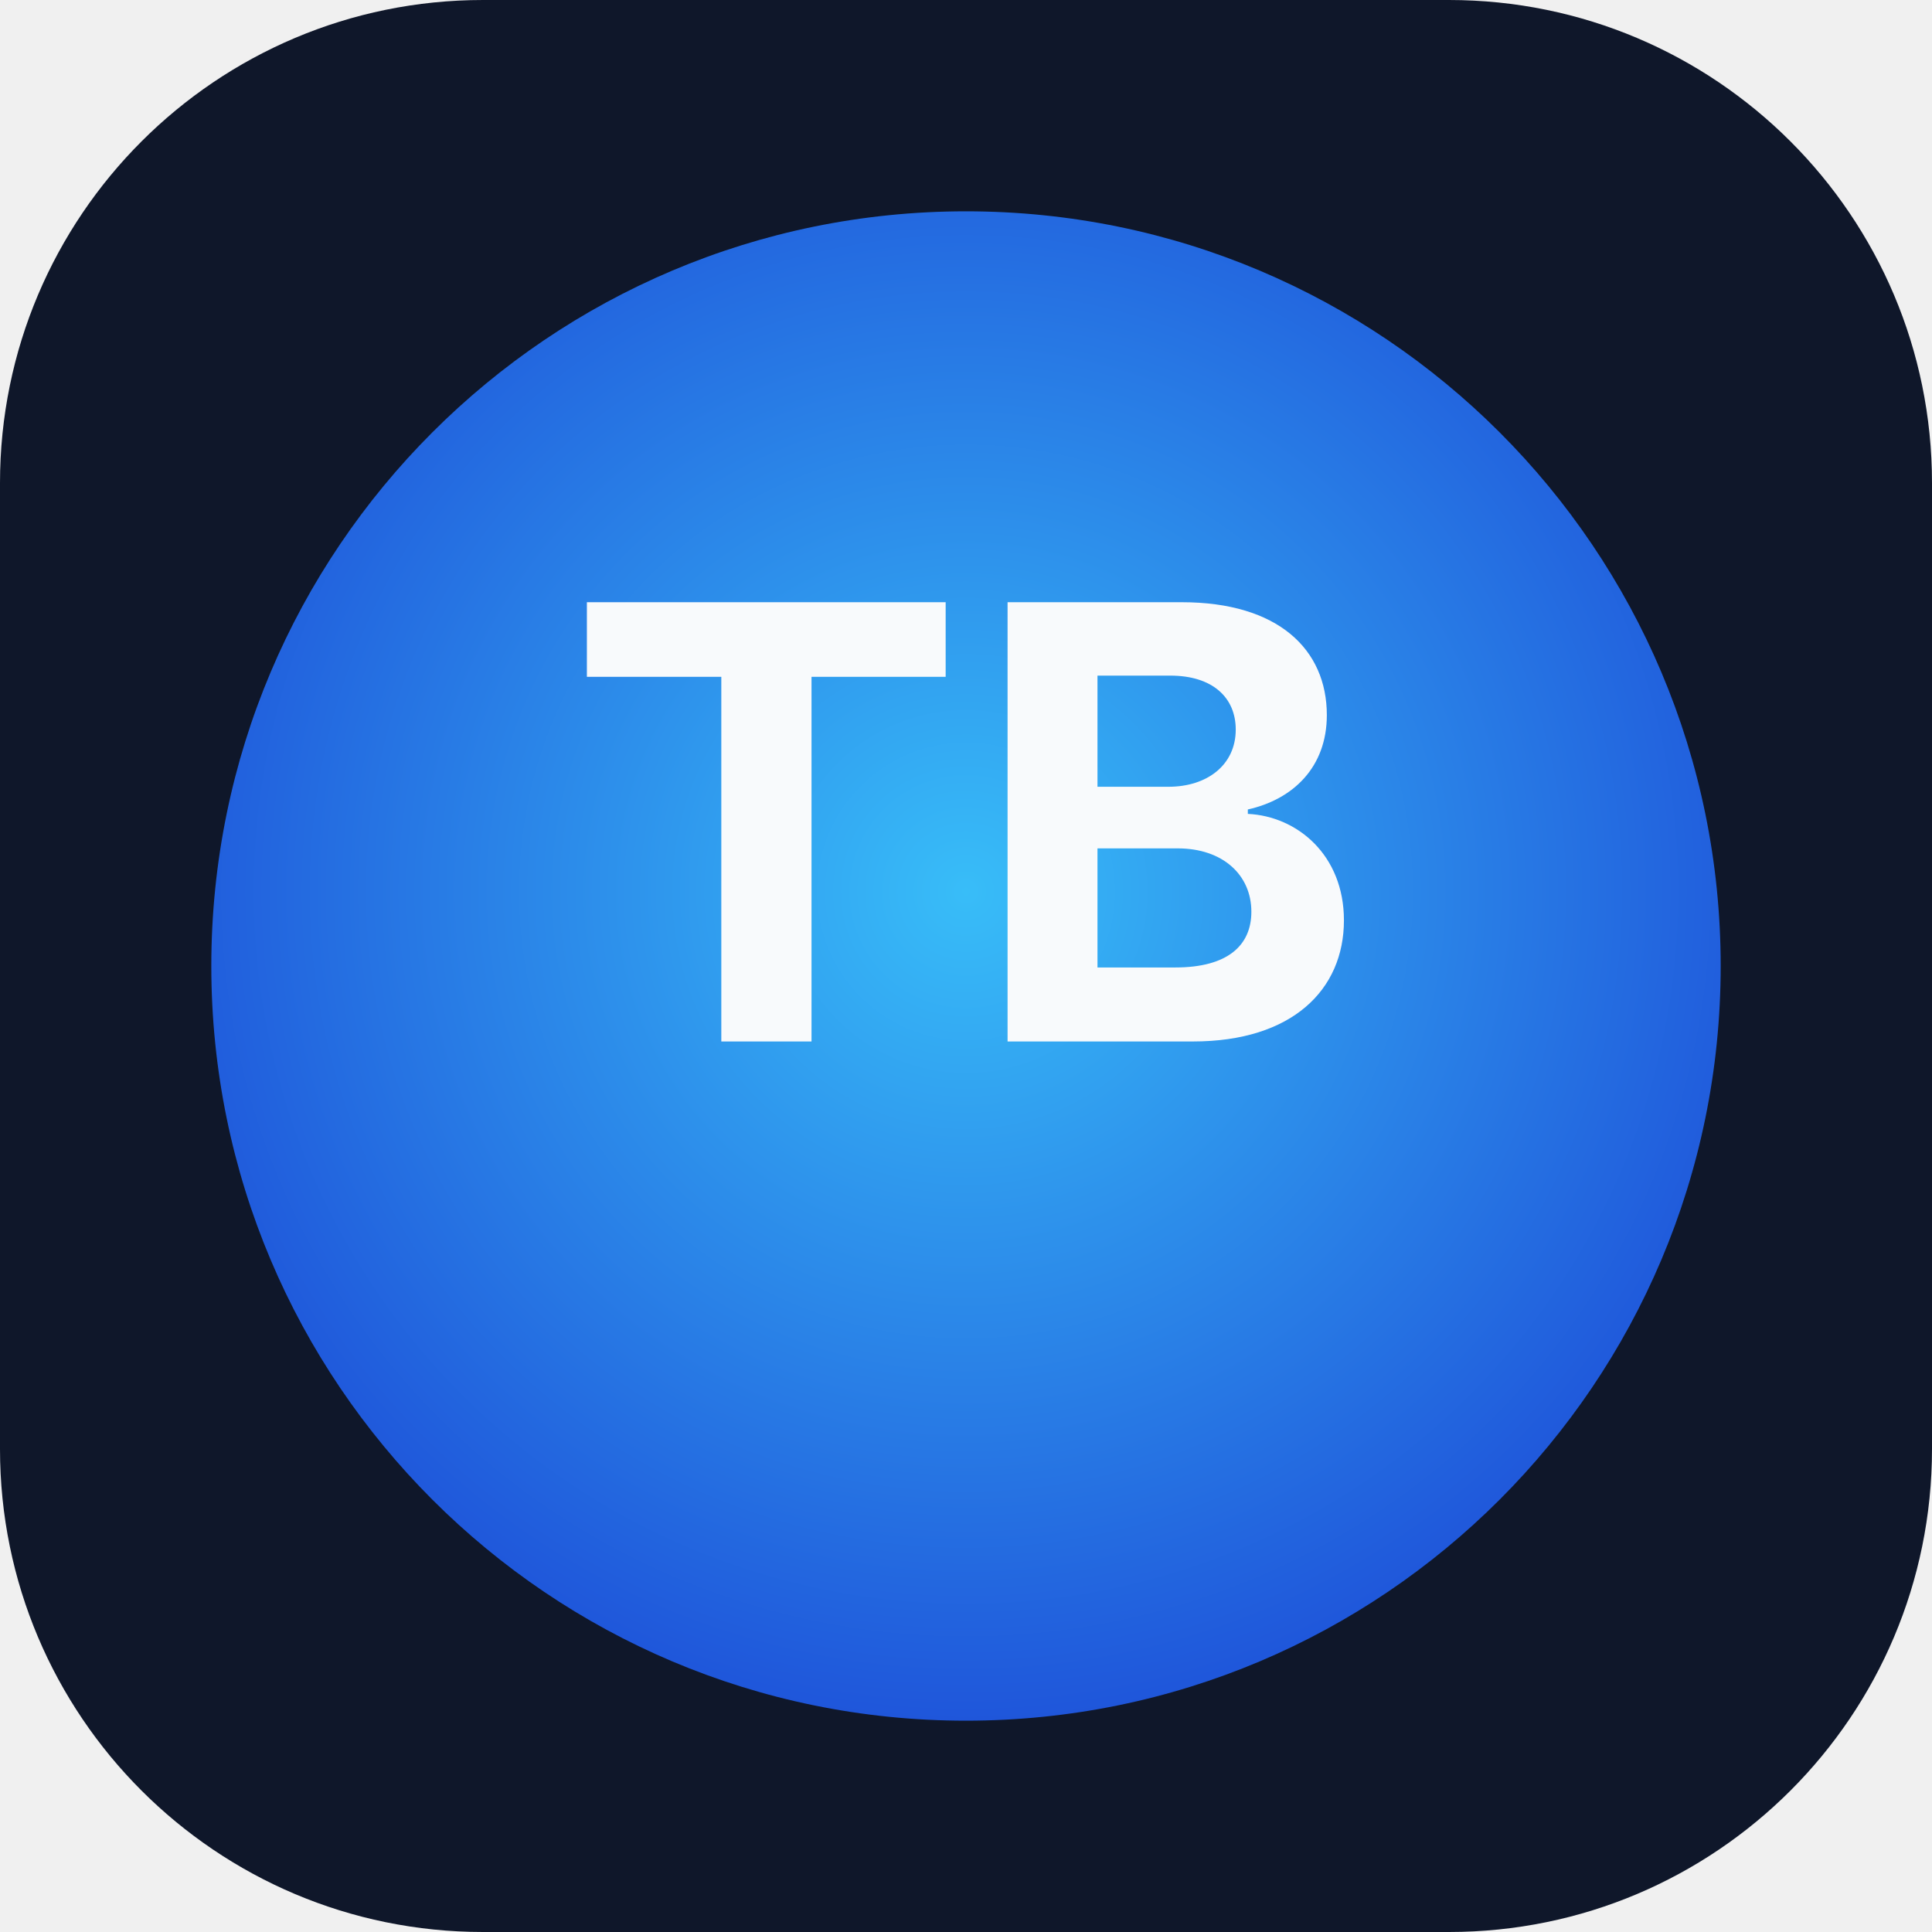
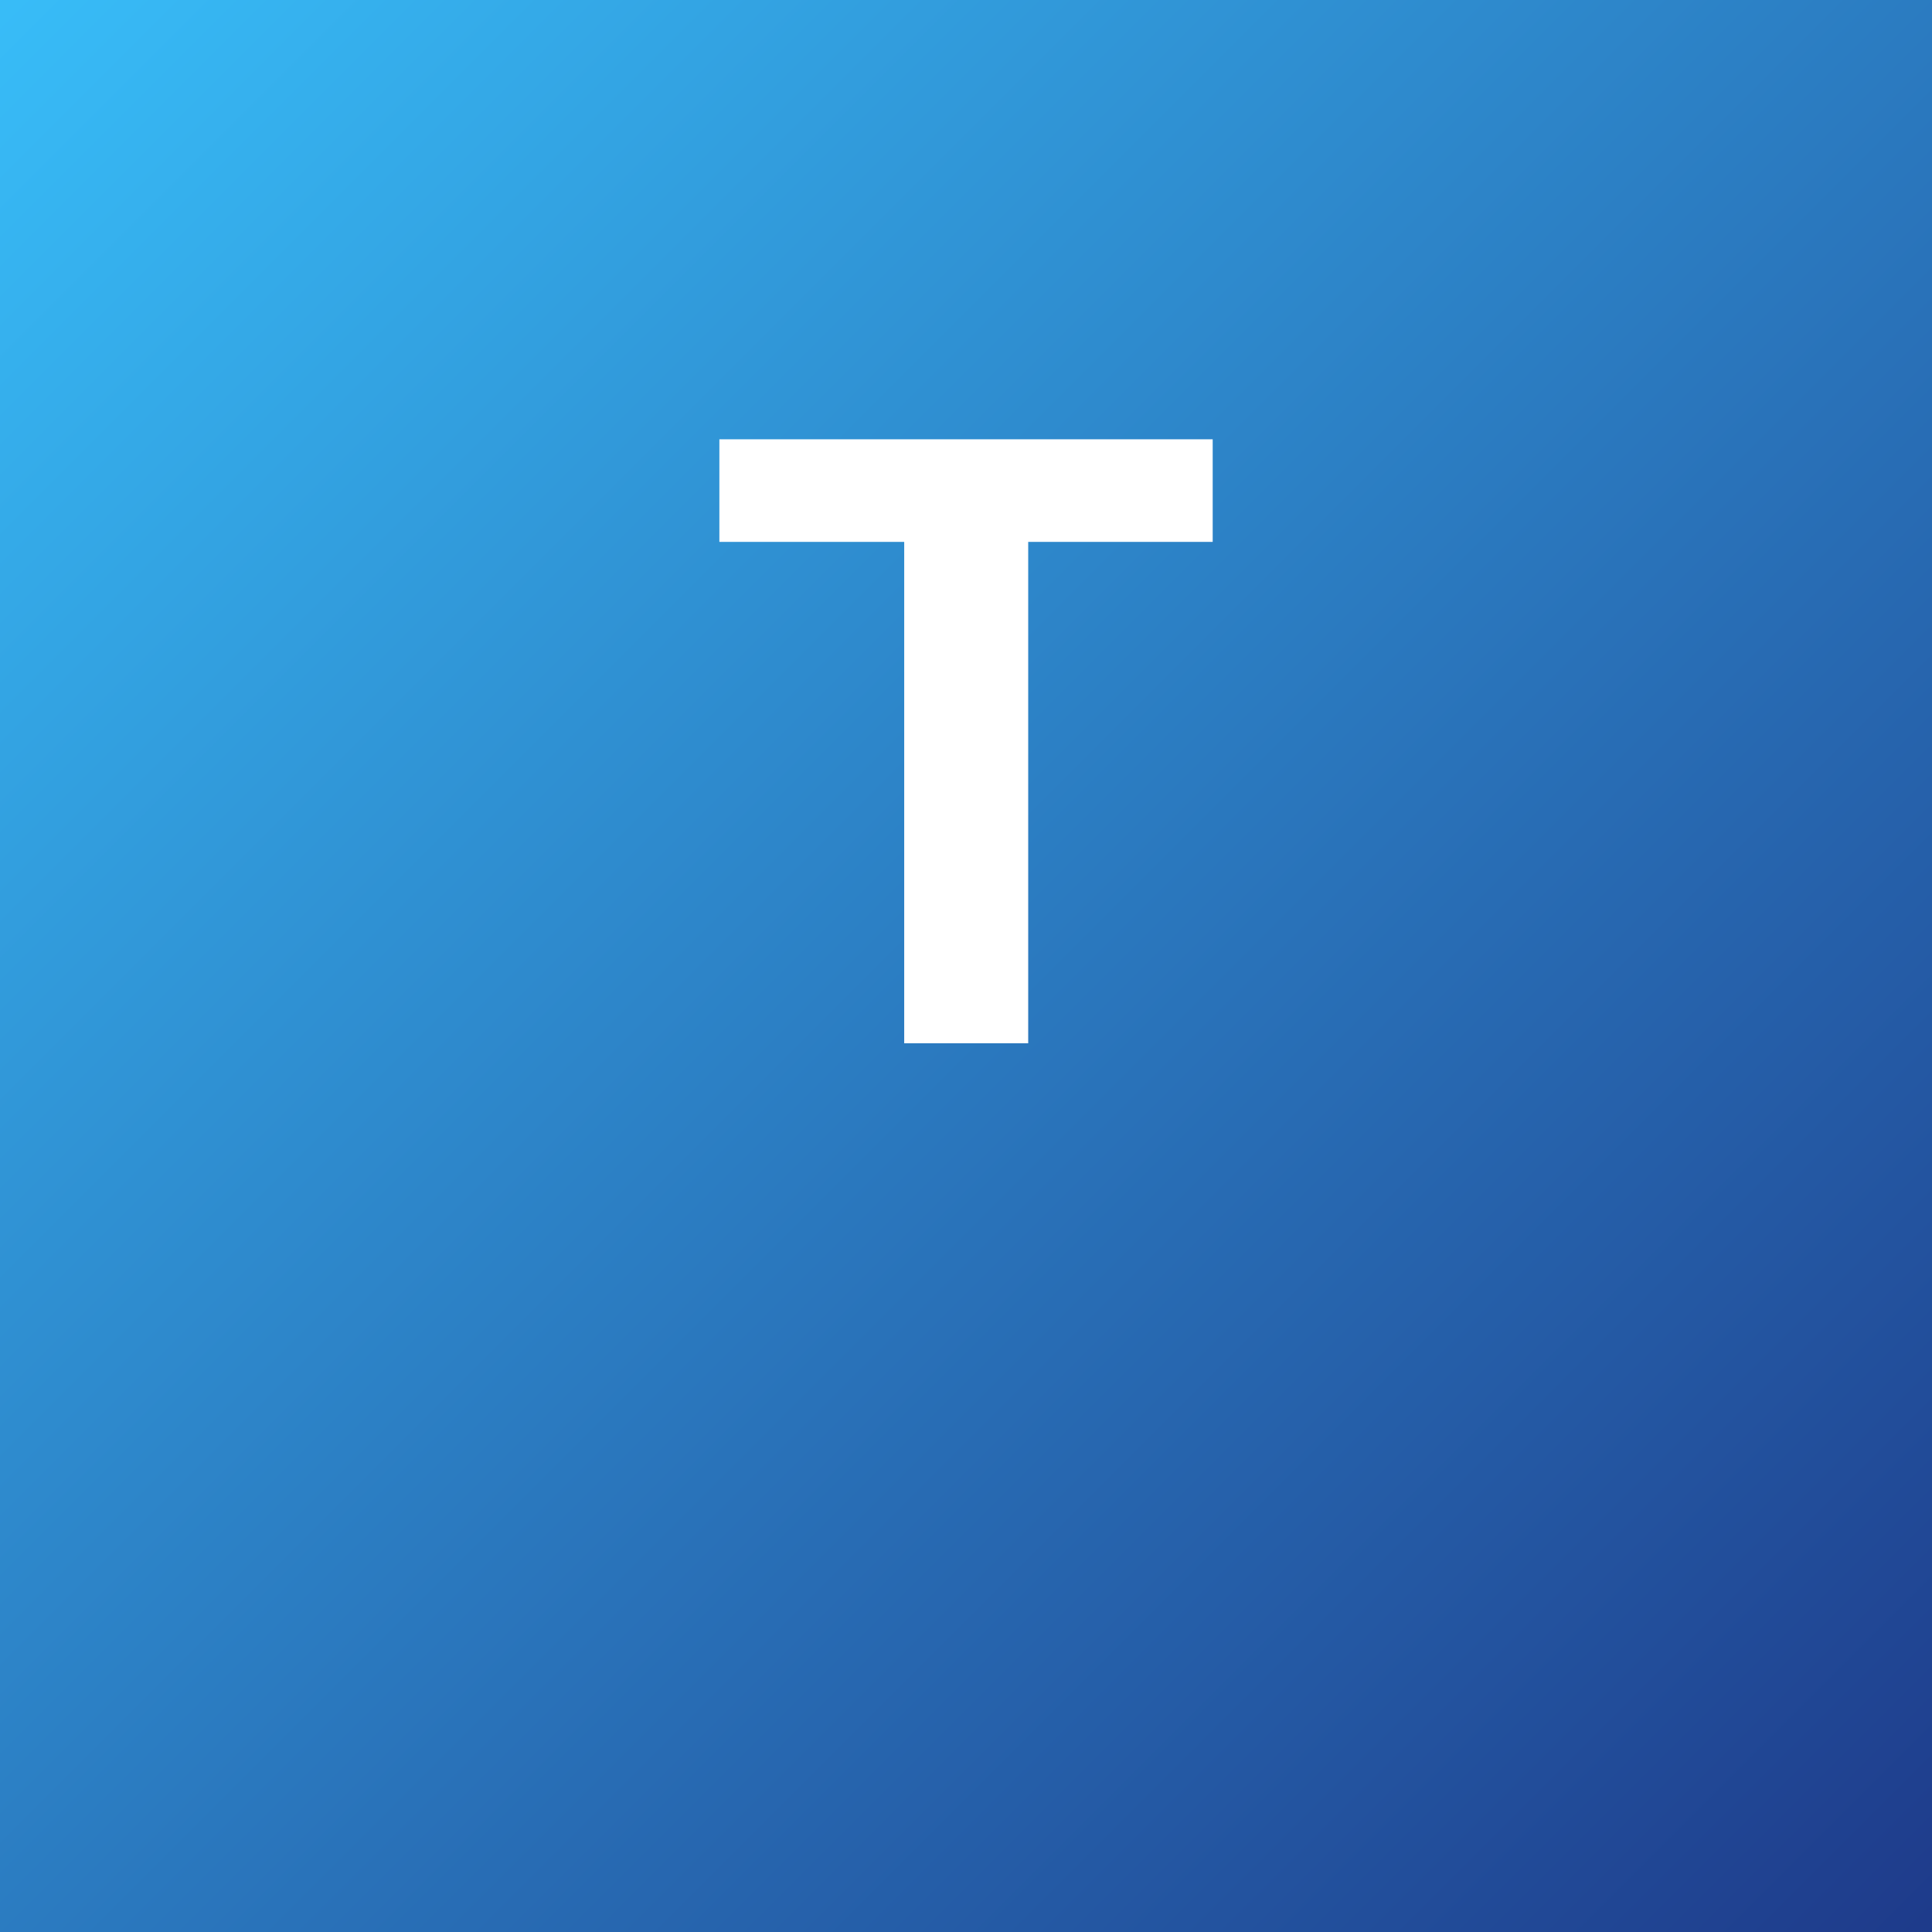
- <svg xmlns="http://www.w3.org/2000/svg" width="512" height="512" viewBox="0 0 512 512">
+ <svg xmlns="http://www.w3.org/2000/svg" viewBox="0 0 512 512">
  <defs>
-     <radialGradient id="maskGrad" cx="50%" cy="45%" r="60%">
+     <linearGradient id="grad" x1="0%" y1="0%" x2="100%" y2="100%">
      <stop offset="0%" stop-color="#38bdf8" />
-       <stop offset="100%" stop-color="#1d4ed8" />
-     </radialGradient>
+       <stop offset="100%" stop-color="#1e3a8a" />
+     </linearGradient>
  </defs>
-   <rect width="512" height="512" rx="128" fill="#0f172a" />
-   <circle cx="256" cy="256" r="200" fill="url(#maskGrad)" />
-   <g fill="#f8fafc" font-family="'Inter', 'Segoe UI', sans-serif" font-weight="700" text-anchor="middle">
-     <text x="256" y="276" font-size="160">TB</text>
-   </g>
+   <rect width="512" height="512" rx="0" fill="url(#grad)" />
+   <text x="50%" y="54%" font-size="220" fill="#ffffff" font-family="Inter, sans-serif" font-weight="700" text-anchor="middle">T</text>
</svg>
